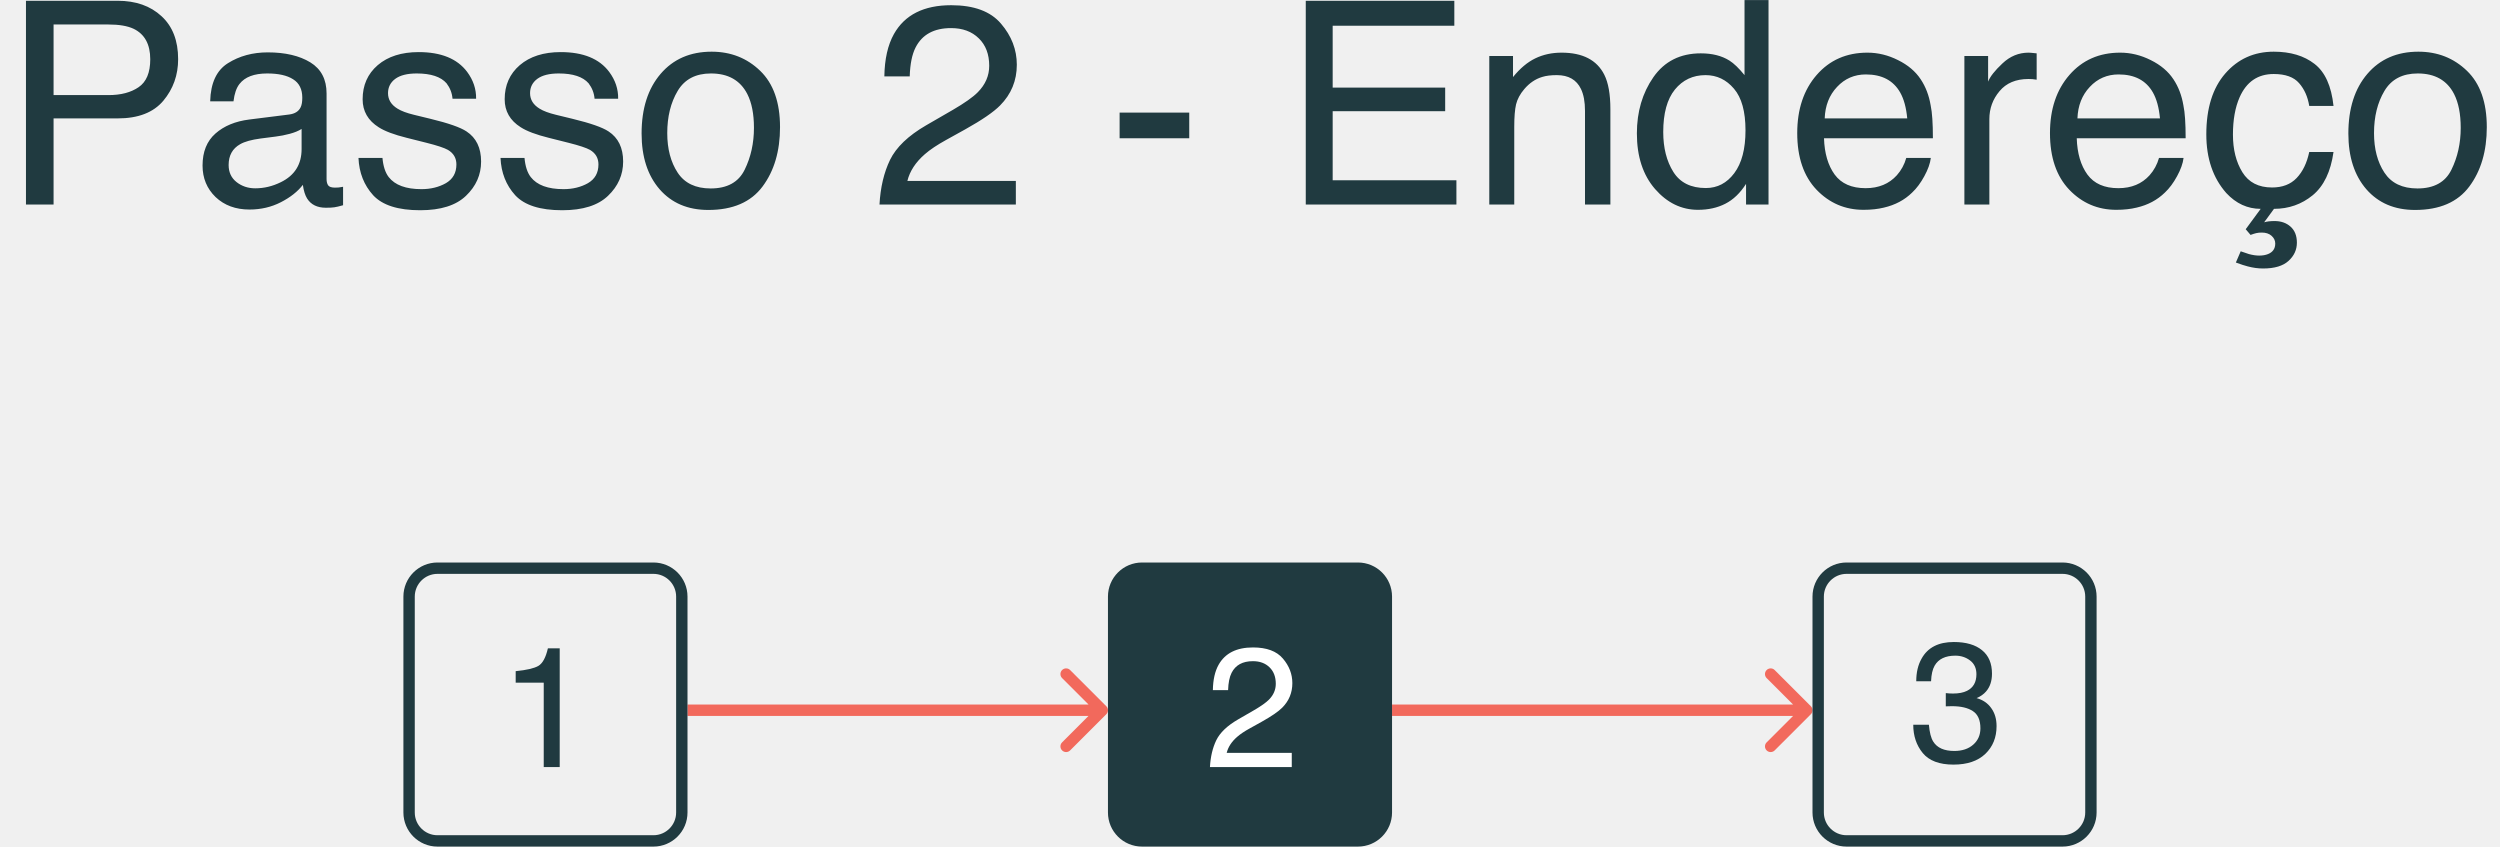
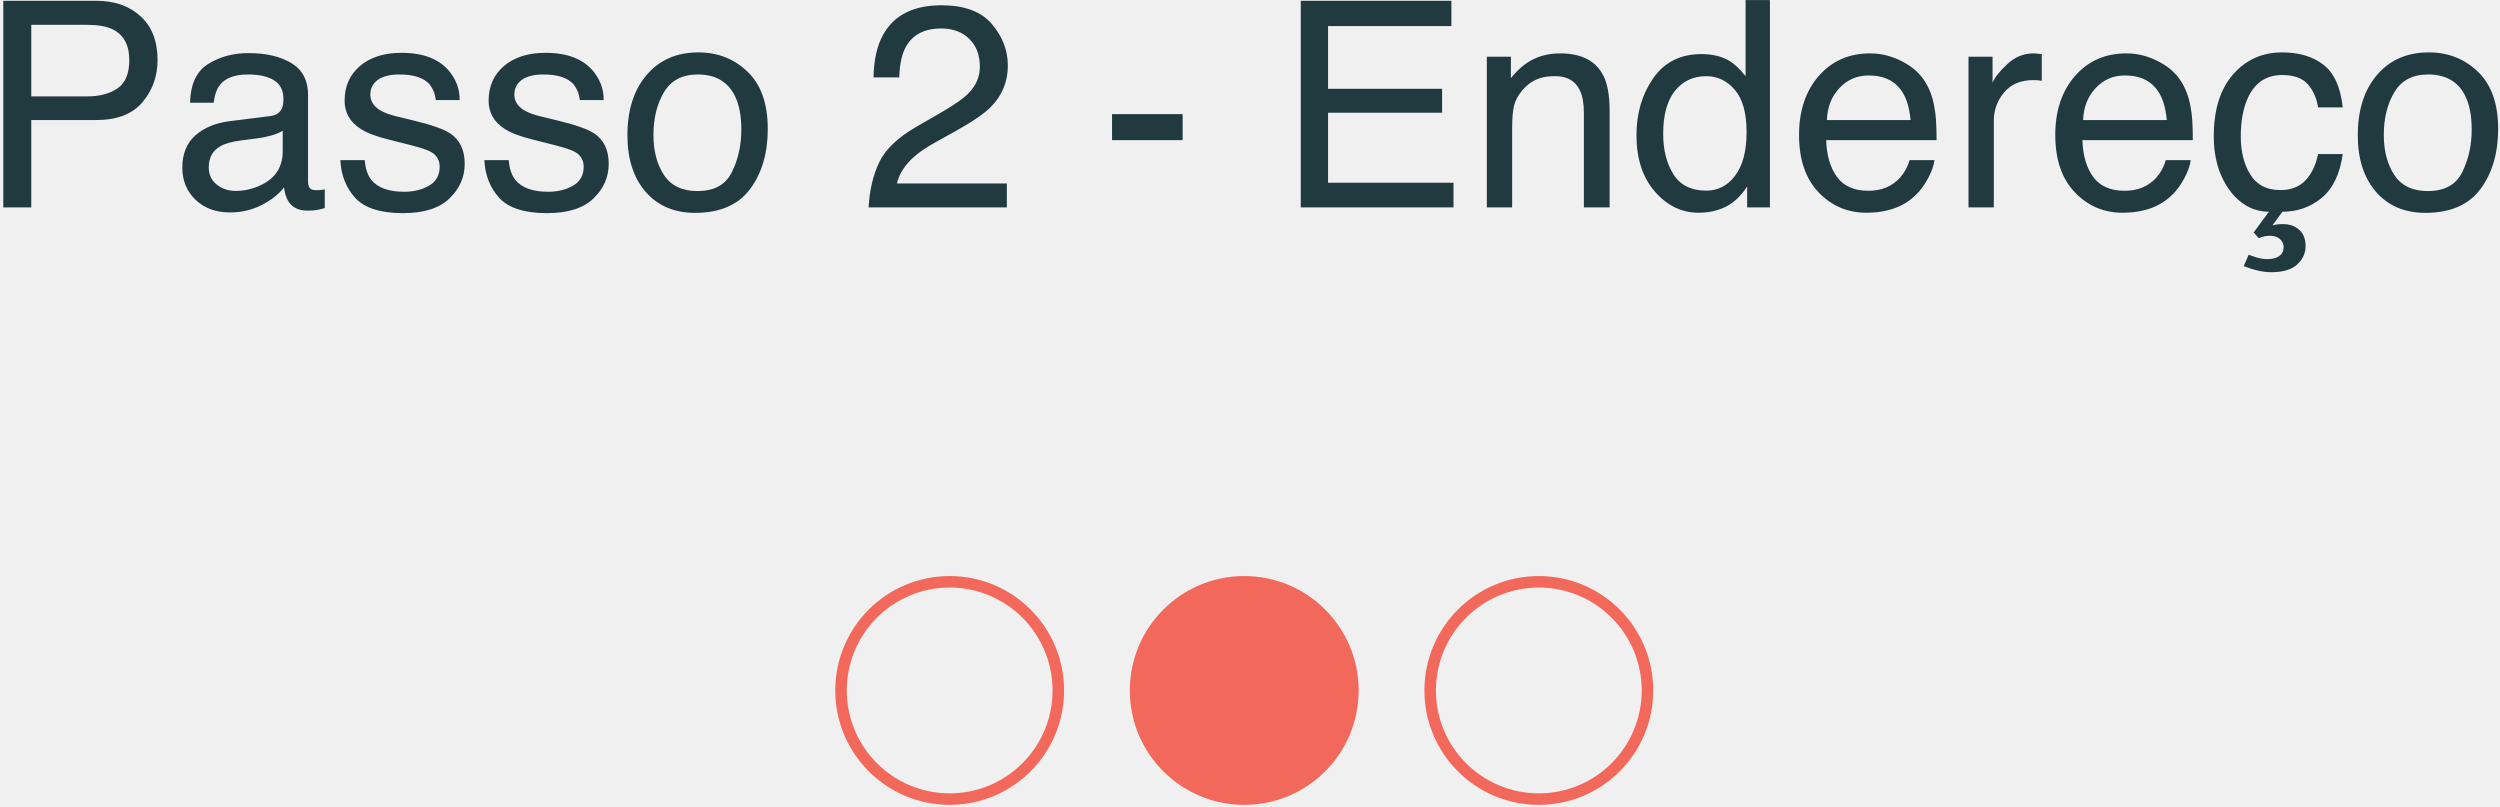
- <svg xmlns="http://www.w3.org/2000/svg" width="440" height="149" viewBox="0 0 440 149" fill="none">
-   <path d="M4.57 0.136H20.708C23.898 0.136 26.47 1.039 28.423 2.846C30.376 4.636 31.352 7.159 31.352 10.414C31.352 13.213 30.482 15.655 28.74 17.738C26.999 19.805 24.321 20.839 20.708 20.839H9.429V36H4.57V0.136ZM26.445 10.438C26.445 7.802 25.469 6.011 23.516 5.067C22.441 4.563 20.968 4.311 19.097 4.311H9.429V16.737H19.097C21.278 16.737 23.044 16.273 24.395 15.346C25.762 14.418 26.445 12.782 26.445 10.438ZM40.239 29.042C40.239 30.311 40.703 31.312 41.631 32.045C42.559 32.777 43.657 33.144 44.927 33.144C46.473 33.144 47.97 32.785 49.419 32.069C51.86 30.881 53.081 28.936 53.081 26.234V22.694C52.544 23.036 51.852 23.321 51.006 23.549C50.16 23.777 49.329 23.939 48.516 24.037L45.855 24.379C44.259 24.59 43.063 24.924 42.266 25.38C40.915 26.145 40.239 27.366 40.239 29.042ZM50.884 20.155C51.893 20.025 52.568 19.602 52.91 18.886C53.105 18.495 53.203 17.934 53.203 17.201C53.203 15.704 52.666 14.621 51.592 13.954C50.534 13.271 49.012 12.929 47.026 12.929C44.731 12.929 43.104 13.547 42.144 14.784C41.606 15.468 41.257 16.485 41.094 17.836H36.992C37.074 14.613 38.115 12.375 40.117 11.122C42.135 9.853 44.471 9.218 47.124 9.218C50.2 9.218 52.699 9.804 54.619 10.976C56.523 12.148 57.476 13.97 57.476 16.444V31.508C57.476 31.963 57.565 32.33 57.744 32.606C57.94 32.883 58.338 33.022 58.94 33.022C59.136 33.022 59.355 33.013 59.6 32.997C59.844 32.965 60.104 32.924 60.381 32.875V36.122C59.697 36.317 59.176 36.44 58.818 36.488C58.46 36.537 57.972 36.562 57.353 36.562C55.84 36.562 54.741 36.024 54.058 34.95C53.7 34.38 53.447 33.575 53.301 32.533C52.406 33.705 51.12 34.722 49.443 35.585C47.767 36.448 45.92 36.879 43.901 36.879C41.476 36.879 39.491 36.147 37.944 34.682C36.414 33.2 35.649 31.353 35.649 29.14C35.649 26.715 36.406 24.835 37.92 23.5C39.434 22.165 41.419 21.343 43.877 21.034L50.884 20.155ZM67.314 27.797C67.445 29.262 67.811 30.385 68.413 31.166C69.52 32.582 71.44 33.29 74.175 33.29C75.802 33.29 77.235 32.94 78.472 32.24C79.709 31.524 80.327 30.425 80.327 28.944C80.327 27.821 79.831 26.967 78.838 26.381C78.203 26.023 76.95 25.608 75.078 25.136L71.587 24.257C69.357 23.703 67.713 23.085 66.655 22.401C64.767 21.213 63.823 19.569 63.823 17.47C63.823 14.996 64.71 12.994 66.484 11.464C68.275 9.934 70.675 9.169 73.686 9.169C77.625 9.169 80.466 10.325 82.207 12.636C83.297 14.101 83.826 15.679 83.794 17.372H79.644C79.562 16.379 79.212 15.476 78.594 14.662C77.585 13.507 75.835 12.929 73.345 12.929C71.685 12.929 70.423 13.246 69.561 13.881C68.714 14.516 68.291 15.354 68.291 16.395C68.291 17.535 68.853 18.446 69.976 19.13C70.627 19.537 71.587 19.895 72.856 20.204L75.762 20.912C78.919 21.677 81.035 22.418 82.109 23.134C83.818 24.257 84.673 26.023 84.673 28.432C84.673 30.759 83.786 32.769 82.012 34.462C80.254 36.155 77.568 37.001 73.955 37.001C70.065 37.001 67.306 36.122 65.679 34.364C64.067 32.59 63.205 30.401 63.091 27.797H67.314ZM92.314 27.797C92.445 29.262 92.811 30.385 93.413 31.166C94.52 32.582 96.44 33.29 99.175 33.29C100.802 33.29 102.235 32.94 103.472 32.24C104.709 31.524 105.327 30.425 105.327 28.944C105.327 27.821 104.831 26.967 103.838 26.381C103.203 26.023 101.95 25.608 100.078 25.136L96.587 24.257C94.357 23.703 92.713 23.085 91.655 22.401C89.767 21.213 88.823 19.569 88.823 17.47C88.823 14.996 89.71 12.994 91.484 11.464C93.275 9.934 95.675 9.169 98.686 9.169C102.625 9.169 105.465 10.325 107.207 12.636C108.298 14.101 108.826 15.679 108.794 17.372H104.644C104.562 16.379 104.212 15.476 103.594 14.662C102.585 13.507 100.835 12.929 98.345 12.929C96.685 12.929 95.423 13.246 94.561 13.881C93.714 14.516 93.291 15.354 93.291 16.395C93.291 17.535 93.853 18.446 94.976 19.13C95.627 19.537 96.587 19.895 97.856 20.204L100.762 20.912C103.919 21.677 106.035 22.418 107.109 23.134C108.818 24.257 109.673 26.023 109.673 28.432C109.673 30.759 108.786 32.769 107.012 34.462C105.254 36.155 102.568 37.001 98.955 37.001C95.065 37.001 92.306 36.122 90.679 34.364C89.067 32.59 88.205 30.401 88.091 27.797H92.314ZM125.078 33.168C127.992 33.168 129.985 32.069 131.06 29.872C132.15 27.659 132.695 25.201 132.695 22.499C132.695 20.058 132.305 18.072 131.523 16.542C130.286 14.133 128.154 12.929 125.127 12.929C122.441 12.929 120.488 13.954 119.268 16.005C118.047 18.056 117.437 20.53 117.437 23.427C117.437 26.21 118.047 28.529 119.268 30.385C120.488 32.24 122.425 33.168 125.078 33.168ZM125.249 9.096C128.618 9.096 131.466 10.219 133.794 12.465C136.121 14.711 137.285 18.015 137.285 22.377C137.285 26.592 136.26 30.076 134.209 32.826C132.158 35.577 128.976 36.952 124.663 36.952C121.066 36.952 118.21 35.74 116.094 33.315C113.978 30.873 112.92 27.602 112.92 23.5C112.92 19.105 114.035 15.606 116.265 13.002C118.494 10.398 121.489 9.096 125.249 9.096ZM154.79 36C154.953 32.989 155.571 30.369 156.646 28.139C157.736 25.909 159.852 23.883 162.993 22.06L167.681 19.35C169.78 18.129 171.253 17.087 172.1 16.225C173.434 14.874 174.102 13.328 174.102 11.586C174.102 9.551 173.491 7.94 172.271 6.752C171.05 5.548 169.422 4.945 167.388 4.945C164.377 4.945 162.293 6.085 161.138 8.363C160.519 9.584 160.177 11.277 160.112 13.441H155.645C155.693 10.398 156.255 7.916 157.329 5.995C159.233 2.61 162.594 0.917 167.412 0.917C171.416 0.917 174.338 1.999 176.177 4.164C178.032 6.329 178.96 8.738 178.96 11.391C178.96 14.19 177.975 16.583 176.006 18.568C174.867 19.724 172.824 21.124 169.878 22.768L166.533 24.623C164.938 25.502 163.685 26.34 162.773 27.138C161.146 28.554 160.12 30.124 159.697 31.85H178.789V36H154.79ZM197.051 19.814H209.307V24.33H197.051V19.814ZM229.814 0.136H255.962V4.53H234.551V15.419H254.351V19.569H234.551V31.727H256.328V36H229.814V0.136ZM262.114 9.853H266.289V13.563C267.526 12.034 268.836 10.935 270.22 10.268C271.603 9.6 273.141 9.267 274.834 9.267C278.545 9.267 281.051 10.56 282.354 13.148C283.07 14.565 283.428 16.591 283.428 19.227V36H278.96V19.52C278.96 17.925 278.724 16.64 278.252 15.663C277.471 14.036 276.055 13.222 274.004 13.222C272.962 13.222 272.108 13.328 271.44 13.539C270.236 13.897 269.178 14.613 268.267 15.688C267.534 16.55 267.054 17.445 266.826 18.373C266.615 19.285 266.509 20.595 266.509 22.304V36H262.114V9.853ZM292.729 23.231C292.729 26.031 293.324 28.375 294.512 30.263C295.7 32.151 297.604 33.095 300.225 33.095C302.259 33.095 303.927 32.224 305.229 30.482C306.548 28.725 307.207 26.21 307.207 22.939C307.207 19.634 306.532 17.193 305.181 15.614C303.83 14.019 302.161 13.222 300.176 13.222C297.962 13.222 296.164 14.068 294.78 15.761C293.413 17.453 292.729 19.944 292.729 23.231ZM299.346 9.389C301.348 9.389 303.024 9.812 304.375 10.658C305.156 11.146 306.043 12.001 307.036 13.222V0.014H311.26V36H307.305V32.362C306.279 33.974 305.067 35.137 303.667 35.853C302.267 36.57 300.664 36.928 298.857 36.928C295.944 36.928 293.421 35.707 291.289 33.266C289.157 30.808 288.091 27.545 288.091 23.476C288.091 19.667 289.059 16.371 290.996 13.588C292.949 10.788 295.732 9.389 299.346 9.389ZM328.667 9.267C330.522 9.267 332.321 9.706 334.062 10.585C335.804 11.448 337.131 12.571 338.042 13.954C338.921 15.273 339.507 16.811 339.8 18.568C340.06 19.773 340.19 21.693 340.19 24.33H321.025C321.107 26.983 321.733 29.115 322.905 30.727C324.077 32.322 325.892 33.119 328.35 33.119C330.645 33.119 332.476 32.362 333.843 30.849C334.624 29.97 335.177 28.953 335.503 27.797H339.824C339.71 28.757 339.328 29.831 338.677 31.02C338.042 32.191 337.326 33.152 336.528 33.9C335.194 35.203 333.542 36.081 331.572 36.537C330.514 36.797 329.318 36.928 327.983 36.928C324.728 36.928 321.969 35.748 319.707 33.388C317.445 31.011 316.313 27.691 316.313 23.427C316.313 19.227 317.453 15.818 319.731 13.197C322.01 10.577 324.989 9.267 328.667 9.267ZM335.674 20.839C335.495 18.935 335.08 17.413 334.429 16.273C333.224 14.158 331.214 13.1 328.398 13.1C326.38 13.1 324.688 13.832 323.32 15.297C321.953 16.745 321.229 18.593 321.147 20.839H335.674ZM345.732 9.853H349.907V14.369C350.249 13.49 351.087 12.424 352.422 11.171C353.757 9.901 355.295 9.267 357.036 9.267C357.118 9.267 357.256 9.275 357.451 9.291C357.646 9.307 357.98 9.34 358.452 9.389V14.027C358.192 13.979 357.948 13.946 357.72 13.93C357.508 13.913 357.272 13.905 357.012 13.905C354.798 13.905 353.097 14.621 351.909 16.054C350.721 17.47 350.127 19.105 350.127 20.961V36H345.732V9.853ZM373.149 9.267C375.005 9.267 376.803 9.706 378.545 10.585C380.286 11.448 381.613 12.571 382.524 13.954C383.403 15.273 383.989 16.811 384.282 18.568C384.543 19.773 384.673 21.693 384.673 24.33H365.508C365.589 26.983 366.216 29.115 367.388 30.727C368.56 32.322 370.374 33.119 372.832 33.119C375.127 33.119 376.958 32.362 378.325 30.849C379.106 29.97 379.66 28.953 379.985 27.797H384.307C384.193 28.757 383.81 29.831 383.159 31.02C382.524 32.191 381.808 33.152 381.011 33.9C379.676 35.203 378.024 36.081 376.055 36.537C374.997 36.797 373.8 36.928 372.466 36.928C369.211 36.928 366.452 35.748 364.189 33.388C361.927 31.011 360.796 27.691 360.796 23.427C360.796 19.227 361.935 15.818 364.214 13.197C366.493 10.577 369.471 9.267 373.149 9.267ZM380.156 20.839C379.977 18.935 379.562 17.413 378.911 16.273C377.707 14.158 375.697 13.1 372.881 13.1C370.863 13.1 369.17 13.832 367.803 15.297C366.436 16.745 365.711 18.593 365.63 20.839H380.156ZM400.176 9.096C403.122 9.096 405.514 9.812 407.354 11.244C409.209 12.676 410.324 15.142 410.698 18.642H406.426C406.165 17.03 405.571 15.696 404.644 14.638C403.716 13.563 402.227 13.026 400.176 13.026C397.376 13.026 395.374 14.394 394.17 17.128C393.389 18.902 392.998 21.091 392.998 23.695C392.998 26.316 393.551 28.521 394.658 30.311C395.765 32.102 397.507 32.997 399.883 32.997C401.706 32.997 403.146 32.444 404.204 31.337C405.278 30.214 406.019 28.684 406.426 26.747H410.698C410.21 30.214 408.989 32.753 407.036 34.364C405.083 35.959 402.812 36.757 400.225 36.757L398.491 39.125C398.963 38.978 399.574 38.905 400.322 38.905C401.462 38.905 402.397 39.231 403.13 39.882C403.879 40.549 404.253 41.493 404.253 42.714C404.253 43.951 403.765 45.017 402.788 45.912C401.812 46.807 400.314 47.255 398.296 47.255C397.433 47.255 396.538 47.133 395.61 46.889C395.09 46.758 394.39 46.531 393.511 46.205L394.365 44.227C394.984 44.455 395.464 44.618 395.806 44.716C396.473 44.895 397.075 44.984 397.612 44.984C398.215 44.984 398.735 44.895 399.175 44.716C400.021 44.374 400.444 43.755 400.444 42.86C400.444 42.34 400.225 41.884 399.785 41.493C399.362 41.119 398.792 40.932 398.076 40.932C397.718 40.932 397.393 40.964 397.1 41.029C396.823 41.094 396.489 41.2 396.099 41.347L395.244 40.346L397.881 36.757C395.57 36.757 393.551 35.829 391.826 33.974C389.482 31.321 388.311 27.878 388.311 23.646C388.311 19.057 389.425 15.484 391.655 12.929C393.885 10.373 396.725 9.096 400.176 9.096ZM425.469 33.168C428.382 33.168 430.376 32.069 431.45 29.872C432.541 27.659 433.086 25.201 433.086 22.499C433.086 20.058 432.695 18.072 431.914 16.542C430.677 14.133 428.545 12.929 425.518 12.929C422.832 12.929 420.879 13.954 419.658 16.005C418.438 18.056 417.827 20.53 417.827 23.427C417.827 26.21 418.438 28.529 419.658 30.385C420.879 32.24 422.816 33.168 425.469 33.168ZM425.64 9.096C429.009 9.096 431.857 10.219 434.185 12.465C436.512 14.711 437.676 18.015 437.676 22.377C437.676 26.592 436.65 30.076 434.6 32.826C432.549 35.577 429.367 36.952 425.054 36.952C421.457 36.952 418.6 35.74 416.484 33.315C414.368 30.873 413.311 27.602 413.311 23.5C413.311 19.105 414.425 15.606 416.655 13.002C418.885 10.398 421.88 9.096 425.64 9.096Z" fill="#203A40" />
-   <path d="M318.707 125.707C319.098 125.317 319.098 124.683 318.707 124.293L312.343 117.929C311.953 117.538 311.319 117.538 310.929 117.929C310.538 118.319 310.538 118.953 310.929 119.343L316.586 125L310.929 130.657C310.538 131.047 310.538 131.681 310.929 132.071C311.319 132.462 311.953 132.462 312.343 132.071L318.707 125.707ZM245 126L318 126L318 124L245 124L245 126Z" fill="#F2695C" />
-   <path d="M194.707 125.707C195.098 125.317 195.098 124.683 194.707 124.293L188.343 117.929C187.953 117.538 187.319 117.538 186.929 117.929C186.538 118.319 186.538 118.953 186.929 119.343L192.586 125L186.929 130.657C186.538 131.047 186.538 131.681 186.929 132.071C187.319 132.462 187.953 132.462 188.343 132.071L194.707 125.707ZM121 126L194 126L194 124L121 124L121 126Z" fill="#F2695C" />
-   <path d="M343.807 134.571C341.327 134.571 339.525 133.893 338.402 132.535C337.288 131.168 336.732 129.508 336.732 127.555H339.486C339.603 128.912 339.857 129.898 340.247 130.514C340.931 131.617 342.166 132.169 343.953 132.169C345.34 132.169 346.453 131.798 347.293 131.056C348.133 130.313 348.553 129.356 348.553 128.185C348.553 126.739 348.109 125.729 347.22 125.152C346.341 124.576 345.116 124.288 343.543 124.288C343.368 124.288 343.187 124.293 343.001 124.303C342.826 124.303 342.645 124.308 342.459 124.317V121.988C342.733 122.018 342.962 122.037 343.148 122.047C343.333 122.057 343.534 122.062 343.748 122.062C344.735 122.062 345.545 121.905 346.18 121.593C347.293 121.046 347.85 120.069 347.85 118.663C347.85 117.618 347.479 116.812 346.737 116.246C345.994 115.68 345.13 115.396 344.144 115.396C342.386 115.396 341.17 115.982 340.496 117.154C340.125 117.799 339.915 118.717 339.867 119.908H337.259C337.259 118.346 337.572 117.018 338.197 115.924C339.271 113.971 341.161 112.994 343.866 112.994C346.004 112.994 347.66 113.473 348.831 114.43C350.003 115.377 350.589 116.754 350.589 118.561C350.589 119.85 350.243 120.895 349.549 121.695C349.119 122.193 348.563 122.584 347.879 122.867C348.983 123.17 349.842 123.756 350.457 124.625C351.082 125.484 351.395 126.539 351.395 127.789C351.395 129.791 350.736 131.422 349.417 132.682C348.099 133.941 346.229 134.571 343.807 134.571Z" fill="#203A40" />
-   <rect x="320" y="100" width="48" height="48" rx="5" stroke="#203A40" stroke-width="2" />
-   <rect x="195" y="99" width="50" height="50" rx="6" fill="#203A40" />
-   <rect x="72" y="100" width="48" height="48" rx="5" stroke="#203A40" stroke-width="2" />
-   <path d="M90.76 120.146V118.125C92.664 117.939 93.993 117.632 94.745 117.202C95.496 116.763 96.058 115.732 96.429 114.111H98.509V135H95.697V120.146H90.76Z" fill="#203A40" />
-   <path d="M212.952 135C213.049 133.193 213.42 131.621 214.065 130.283C214.719 128.945 215.989 127.729 217.873 126.636L220.686 125.01C221.946 124.277 222.829 123.652 223.337 123.135C224.138 122.324 224.538 121.396 224.538 120.352C224.538 119.131 224.172 118.164 223.44 117.451C222.707 116.729 221.731 116.367 220.51 116.367C218.703 116.367 217.453 117.051 216.76 118.418C216.389 119.15 216.184 120.166 216.145 121.465H213.464C213.494 119.639 213.83 118.149 214.475 116.997C215.618 114.966 217.634 113.95 220.525 113.95C222.927 113.95 224.68 114.6 225.784 115.898C226.897 117.197 227.453 118.643 227.453 120.234C227.453 121.914 226.863 123.35 225.681 124.541C224.997 125.234 223.772 126.074 222.004 127.061L219.997 128.174C219.04 128.701 218.288 129.204 217.742 129.683C216.765 130.532 216.15 131.475 215.896 132.51H227.351V135H212.952Z" fill="white" />
+ <svg xmlns="http://www.w3.org/2000/svg" width="434" height="140" viewBox="0 0 434 140" fill="none">
+   <path d="M0.57 0.136H16.708C19.898 0.136 22.47 1.039 24.423 2.846C26.376 4.636 27.352 7.159 27.352 10.414C27.352 13.213 26.482 15.655 24.74 17.738C22.999 19.805 20.321 20.839 16.708 20.839H5.429V36H0.57V0.136ZM22.445 10.438C22.445 7.802 21.469 6.011 19.516 5.067C18.441 4.563 16.968 4.311 15.097 4.311H5.429V16.737H15.097C17.278 16.737 19.044 16.273 20.395 15.346C21.762 14.418 22.445 12.782 22.445 10.438ZM36.239 29.042C36.239 30.311 36.703 31.312 37.631 32.045C38.559 32.777 39.657 33.144 40.927 33.144C42.473 33.144 43.97 32.785 45.419 32.069C47.86 30.881 49.081 28.936 49.081 26.234V22.694C48.544 23.036 47.852 23.321 47.006 23.549C46.16 23.777 45.329 23.939 44.516 24.037L41.855 24.379C40.259 24.59 39.063 24.924 38.266 25.38C36.915 26.145 36.239 27.366 36.239 29.042ZM46.884 20.155C47.893 20.025 48.568 19.602 48.91 18.886C49.105 18.495 49.203 17.934 49.203 17.201C49.203 15.704 48.666 14.621 47.592 13.954C46.534 13.271 45.012 12.929 43.026 12.929C40.731 12.929 39.104 13.547 38.144 14.784C37.606 15.468 37.257 16.485 37.094 17.836H32.992C33.074 14.613 34.115 12.375 36.117 11.122C38.135 9.853 40.471 9.218 43.124 9.218C46.2 9.218 48.699 9.804 50.619 10.976C52.523 12.148 53.476 13.97 53.476 16.444V31.508C53.476 31.963 53.565 32.33 53.744 32.606C53.94 32.883 54.338 33.022 54.94 33.022C55.136 33.022 55.355 33.013 55.6 32.997C55.844 32.965 56.104 32.924 56.381 32.875V36.122C55.697 36.317 55.176 36.44 54.818 36.488C54.46 36.537 53.972 36.562 53.353 36.562C51.84 36.562 50.741 36.024 50.058 34.95C49.7 34.38 49.447 33.575 49.301 32.533C48.406 33.705 47.12 34.722 45.443 35.585C43.767 36.448 41.92 36.879 39.901 36.879C37.476 36.879 35.491 36.147 33.944 34.682C32.414 33.2 31.649 31.353 31.649 29.14C31.649 26.715 32.406 24.835 33.92 23.5C35.434 22.165 37.419 21.343 39.877 21.034L46.884 20.155ZM63.315 27.797C63.445 29.262 63.811 30.385 64.413 31.166C65.52 32.582 67.44 33.29 70.175 33.29C71.802 33.29 73.235 32.94 74.472 32.24C75.709 31.524 76.327 30.425 76.327 28.944C76.327 27.821 75.831 26.967 74.838 26.381C74.203 26.023 72.95 25.608 71.078 25.136L67.587 24.257C65.357 23.703 63.713 23.085 62.655 22.401C60.767 21.213 59.823 19.569 59.823 17.47C59.823 14.996 60.71 12.994 62.484 11.464C64.275 9.934 66.675 9.169 69.686 9.169C73.625 9.169 76.466 10.325 78.207 12.636C79.297 14.101 79.826 15.679 79.794 17.372H75.644C75.562 16.379 75.212 15.476 74.594 14.662C73.585 13.507 71.835 12.929 69.345 12.929C67.685 12.929 66.423 13.246 65.561 13.881C64.714 14.516 64.291 15.354 64.291 16.395C64.291 17.535 64.853 18.446 65.976 19.13C66.627 19.537 67.587 19.895 68.856 20.204L71.762 20.912C74.919 21.677 77.035 22.418 78.109 23.134C79.818 24.257 80.673 26.023 80.673 28.432C80.673 30.759 79.786 32.769 78.012 34.462C76.254 36.155 73.568 37.001 69.955 37.001C66.065 37.001 63.306 36.122 61.679 34.364C60.067 32.59 59.205 30.401 59.091 27.797H63.315ZM88.314 27.797C88.445 29.262 88.811 30.385 89.413 31.166C90.52 32.582 92.44 33.29 95.175 33.29C96.802 33.29 98.235 32.94 99.472 32.24C100.709 31.524 101.327 30.425 101.327 28.944C101.327 27.821 100.831 26.967 99.838 26.381C99.203 26.023 97.95 25.608 96.078 25.136L92.587 24.257C90.357 23.703 88.713 23.085 87.655 22.401C85.767 21.213 84.823 19.569 84.823 17.47C84.823 14.996 85.71 12.994 87.484 11.464C89.275 9.934 91.675 9.169 94.686 9.169C98.625 9.169 101.465 10.325 103.207 12.636C104.298 14.101 104.826 15.679 104.794 17.372H100.644C100.562 16.379 100.212 15.476 99.594 14.662C98.585 13.507 96.835 12.929 94.345 12.929C92.685 12.929 91.423 13.246 90.561 13.881C89.714 14.516 89.291 15.354 89.291 16.395C89.291 17.535 89.853 18.446 90.976 19.13C91.627 19.537 92.587 19.895 93.856 20.204L96.762 20.912C99.919 21.677 102.035 22.418 103.109 23.134C104.818 24.257 105.673 26.023 105.673 28.432C105.673 30.759 104.786 32.769 103.012 34.462C101.254 36.155 98.568 37.001 94.955 37.001C91.065 37.001 88.306 36.122 86.679 34.364C85.067 32.59 84.205 30.401 84.091 27.797H88.314ZM121.078 33.168C123.992 33.168 125.985 32.069 127.06 29.872C128.15 27.659 128.695 25.201 128.695 22.499C128.695 20.058 128.305 18.072 127.523 16.542C126.286 14.133 124.154 12.929 121.127 12.929C118.441 12.929 116.488 13.954 115.268 16.005C114.047 18.056 113.437 20.53 113.437 23.427C113.437 26.21 114.047 28.529 115.268 30.385C116.488 32.24 118.425 33.168 121.078 33.168ZM121.249 9.096C124.618 9.096 127.466 10.219 129.794 12.465C132.121 14.711 133.285 18.015 133.285 22.377C133.285 26.592 132.26 30.076 130.209 32.826C128.158 35.577 124.976 36.952 120.663 36.952C117.066 36.952 114.21 35.74 112.094 33.315C109.978 30.873 108.92 27.602 108.92 23.5C108.92 19.105 110.035 15.606 112.265 13.002C114.494 10.398 117.489 9.096 121.249 9.096ZM150.79 36C150.953 32.989 151.571 30.369 152.646 28.139C153.736 25.909 155.852 23.883 158.993 22.06L163.681 19.35C165.78 18.129 167.253 17.087 168.1 16.225C169.434 14.874 170.102 13.328 170.102 11.586C170.102 9.551 169.491 7.94 168.271 6.752C167.05 5.548 165.422 4.945 163.388 4.945C160.377 4.945 158.293 6.085 157.138 8.363C156.519 9.584 156.177 11.277 156.112 13.441H151.645C151.693 10.398 152.255 7.916 153.329 5.995C155.233 2.61 158.594 0.917 163.412 0.917C167.416 0.917 170.338 1.999 172.177 4.164C174.032 6.329 174.96 8.738 174.96 11.391C174.96 14.19 173.975 16.583 172.006 18.568C170.867 19.724 168.824 21.124 165.878 22.768L162.533 24.623C160.938 25.502 159.685 26.34 158.773 27.138C157.146 28.554 156.12 30.124 155.697 31.85H174.789V36H150.79ZM193.051 19.814H205.307V24.33H193.051V19.814ZM225.814 0.136H251.962V4.53H230.551V15.419H250.351V19.569H230.551V31.727H252.328V36H225.814V0.136ZM258.114 9.853H262.289V13.563C263.526 12.034 264.836 10.935 266.22 10.268C267.603 9.6 269.141 9.267 270.834 9.267C274.545 9.267 277.051 10.56 278.354 13.148C279.07 14.565 279.428 16.591 279.428 19.227V36H274.96V19.52C274.96 17.925 274.724 16.64 274.252 15.663C273.471 14.036 272.055 13.222 270.004 13.222C268.962 13.222 268.108 13.328 267.44 13.539C266.236 13.897 265.178 14.613 264.267 15.688C263.534 16.55 263.054 17.445 262.826 18.373C262.615 19.285 262.509 20.595 262.509 22.304V36H258.114V9.853ZM288.729 23.231C288.729 26.031 289.324 28.375 290.512 30.263C291.7 32.151 293.604 33.095 296.225 33.095C298.259 33.095 299.927 32.224 301.229 30.482C302.548 28.725 303.207 26.21 303.207 22.939C303.207 19.634 302.532 17.193 301.181 15.614C299.83 14.019 298.161 13.222 296.176 13.222C293.962 13.222 292.164 14.068 290.78 15.761C289.413 17.453 288.729 19.944 288.729 23.231ZM295.346 9.389C297.348 9.389 299.024 9.812 300.375 10.658C301.156 11.146 302.043 12.001 303.036 13.222V0.014H307.26V36H303.305V32.362C302.279 33.974 301.067 35.137 299.667 35.853C298.267 36.57 296.664 36.928 294.857 36.928C291.944 36.928 289.421 35.707 287.289 33.266C285.157 30.808 284.091 27.545 284.091 23.476C284.091 19.667 285.059 16.371 286.996 13.588C288.949 10.788 291.732 9.389 295.346 9.389ZM324.667 9.267C326.522 9.267 328.321 9.706 330.062 10.585C331.804 11.448 333.131 12.571 334.042 13.954C334.921 15.273 335.507 16.811 335.8 18.568C336.06 19.773 336.19 21.693 336.19 24.33H317.025C317.107 26.983 317.733 29.115 318.905 30.727C320.077 32.322 321.892 33.119 324.35 33.119C326.645 33.119 328.476 32.362 329.843 30.849C330.624 29.97 331.177 28.953 331.503 27.797H335.824C335.71 28.757 335.328 29.831 334.677 31.02C334.042 32.191 333.326 33.152 332.528 33.9C331.194 35.203 329.542 36.081 327.572 36.537C326.514 36.797 325.318 36.928 323.983 36.928C320.728 36.928 317.969 35.748 315.707 33.388C313.445 31.011 312.313 27.691 312.313 23.427C312.313 19.227 313.453 15.818 315.731 13.197C318.01 10.577 320.989 9.267 324.667 9.267ZM331.674 20.839C331.495 18.935 331.08 17.413 330.429 16.273C329.224 14.158 327.214 13.1 324.398 13.1C322.38 13.1 320.688 13.832 319.32 15.297C317.953 16.745 317.229 18.593 317.147 20.839H331.674ZM341.732 9.853H345.907V14.369C346.249 13.49 347.087 12.424 348.422 11.171C349.757 9.901 351.295 9.267 353.036 9.267C353.118 9.267 353.256 9.275 353.451 9.291C353.646 9.307 353.98 9.34 354.452 9.389V14.027C354.192 13.979 353.948 13.946 353.72 13.93C353.508 13.913 353.272 13.905 353.012 13.905C350.798 13.905 349.097 14.621 347.909 16.054C346.721 17.47 346.127 19.105 346.127 20.961V36H341.732V9.853ZM369.149 9.267C371.005 9.267 372.803 9.706 374.545 10.585C376.286 11.448 377.613 12.571 378.524 13.954C379.403 15.273 379.989 16.811 380.282 18.568C380.543 19.773 380.673 21.693 380.673 24.33H361.508C361.589 26.983 362.216 29.115 363.388 30.727C364.56 32.322 366.374 33.119 368.832 33.119C371.127 33.119 372.958 32.362 374.325 30.849C375.106 29.97 375.66 28.953 375.985 27.797H380.307C380.193 28.757 379.81 29.831 379.159 31.02C378.524 32.191 377.808 33.152 377.011 33.9C375.676 35.203 374.024 36.081 372.055 36.537C370.997 36.797 369.8 36.928 368.466 36.928C365.211 36.928 362.452 35.748 360.189 33.388C357.927 31.011 356.796 27.691 356.796 23.427C356.796 19.227 357.935 15.818 360.214 13.197C362.493 10.577 365.471 9.267 369.149 9.267ZM376.156 20.839C375.977 18.935 375.562 17.413 374.911 16.273C373.707 14.158 371.697 13.1 368.881 13.1C366.863 13.1 365.17 13.832 363.803 15.297C362.436 16.745 361.711 18.593 361.63 20.839H376.156ZM396.176 9.096C399.122 9.096 401.514 9.812 403.354 11.244C405.209 12.676 406.324 15.142 406.698 18.642H402.426C402.165 17.03 401.571 15.696 400.644 14.638C399.716 13.563 398.227 13.026 396.176 13.026C393.376 13.026 391.374 14.394 390.17 17.128C389.389 18.902 388.998 21.091 388.998 23.695C388.998 26.316 389.551 28.521 390.658 30.311C391.765 32.102 393.507 32.997 395.883 32.997C397.706 32.997 399.146 32.444 400.204 31.337C401.278 30.214 402.019 28.684 402.426 26.747H406.698C406.21 30.214 404.989 32.753 403.036 34.364C401.083 35.959 398.812 36.757 396.225 36.757L394.491 39.125C394.963 38.978 395.574 38.905 396.322 38.905C397.462 38.905 398.397 39.231 399.13 39.882C399.879 40.549 400.253 41.493 400.253 42.714C400.253 43.951 399.765 45.017 398.788 45.912C397.812 46.807 396.314 47.255 394.296 47.255C393.433 47.255 392.538 47.133 391.61 46.889C391.09 46.758 390.39 46.531 389.511 46.205L390.365 44.227C390.984 44.455 391.464 44.618 391.806 44.716C392.473 44.895 393.075 44.984 393.612 44.984C394.215 44.984 394.735 44.895 395.175 44.716C396.021 44.374 396.444 43.755 396.444 42.86C396.444 42.34 396.225 41.884 395.785 41.493C395.362 41.119 394.792 40.932 394.076 40.932C393.718 40.932 393.393 40.964 393.1 41.029C392.823 41.094 392.489 41.2 392.099 41.347L391.244 40.346L393.881 36.757C391.57 36.757 389.551 35.829 387.826 33.974C385.482 31.321 384.311 27.878 384.311 23.646C384.311 19.057 385.425 15.484 387.655 12.929C389.885 10.373 392.725 9.096 396.176 9.096ZM421.469 33.168C424.382 33.168 426.376 32.069 427.45 29.872C428.541 27.659 429.086 25.201 429.086 22.499C429.086 20.058 428.695 18.072 427.914 16.542C426.677 14.133 424.545 12.929 421.518 12.929C418.832 12.929 416.879 13.954 415.658 16.005C414.438 18.056 413.827 20.53 413.827 23.427C413.827 26.21 414.438 28.529 415.658 30.385C416.879 32.24 418.816 33.168 421.469 33.168ZM421.64 9.096C425.009 9.096 427.857 10.219 430.185 12.465C432.512 14.711 433.676 18.015 433.676 22.377C433.676 26.592 432.65 30.076 430.6 32.826C428.549 35.577 425.367 36.952 421.054 36.952C417.457 36.952 414.6 35.74 412.484 33.315C410.368 30.873 409.311 27.602 409.311 23.5C409.311 19.105 410.425 15.606 412.655 13.002C414.885 10.398 417.88 9.096 421.64 9.096Z" fill="#203A40" />
+   <circle cx="164.862" cy="119.862" r="18.862" stroke="#F2695C" stroke-width="2" />
+   <circle cx="216" cy="119.862" r="18.862" fill="#F2695C" stroke="#F2695C" stroke-width="2" />
+   <circle cx="267.138" cy="119.862" r="18.862" stroke="#F2695C" stroke-width="2" />
</svg>
